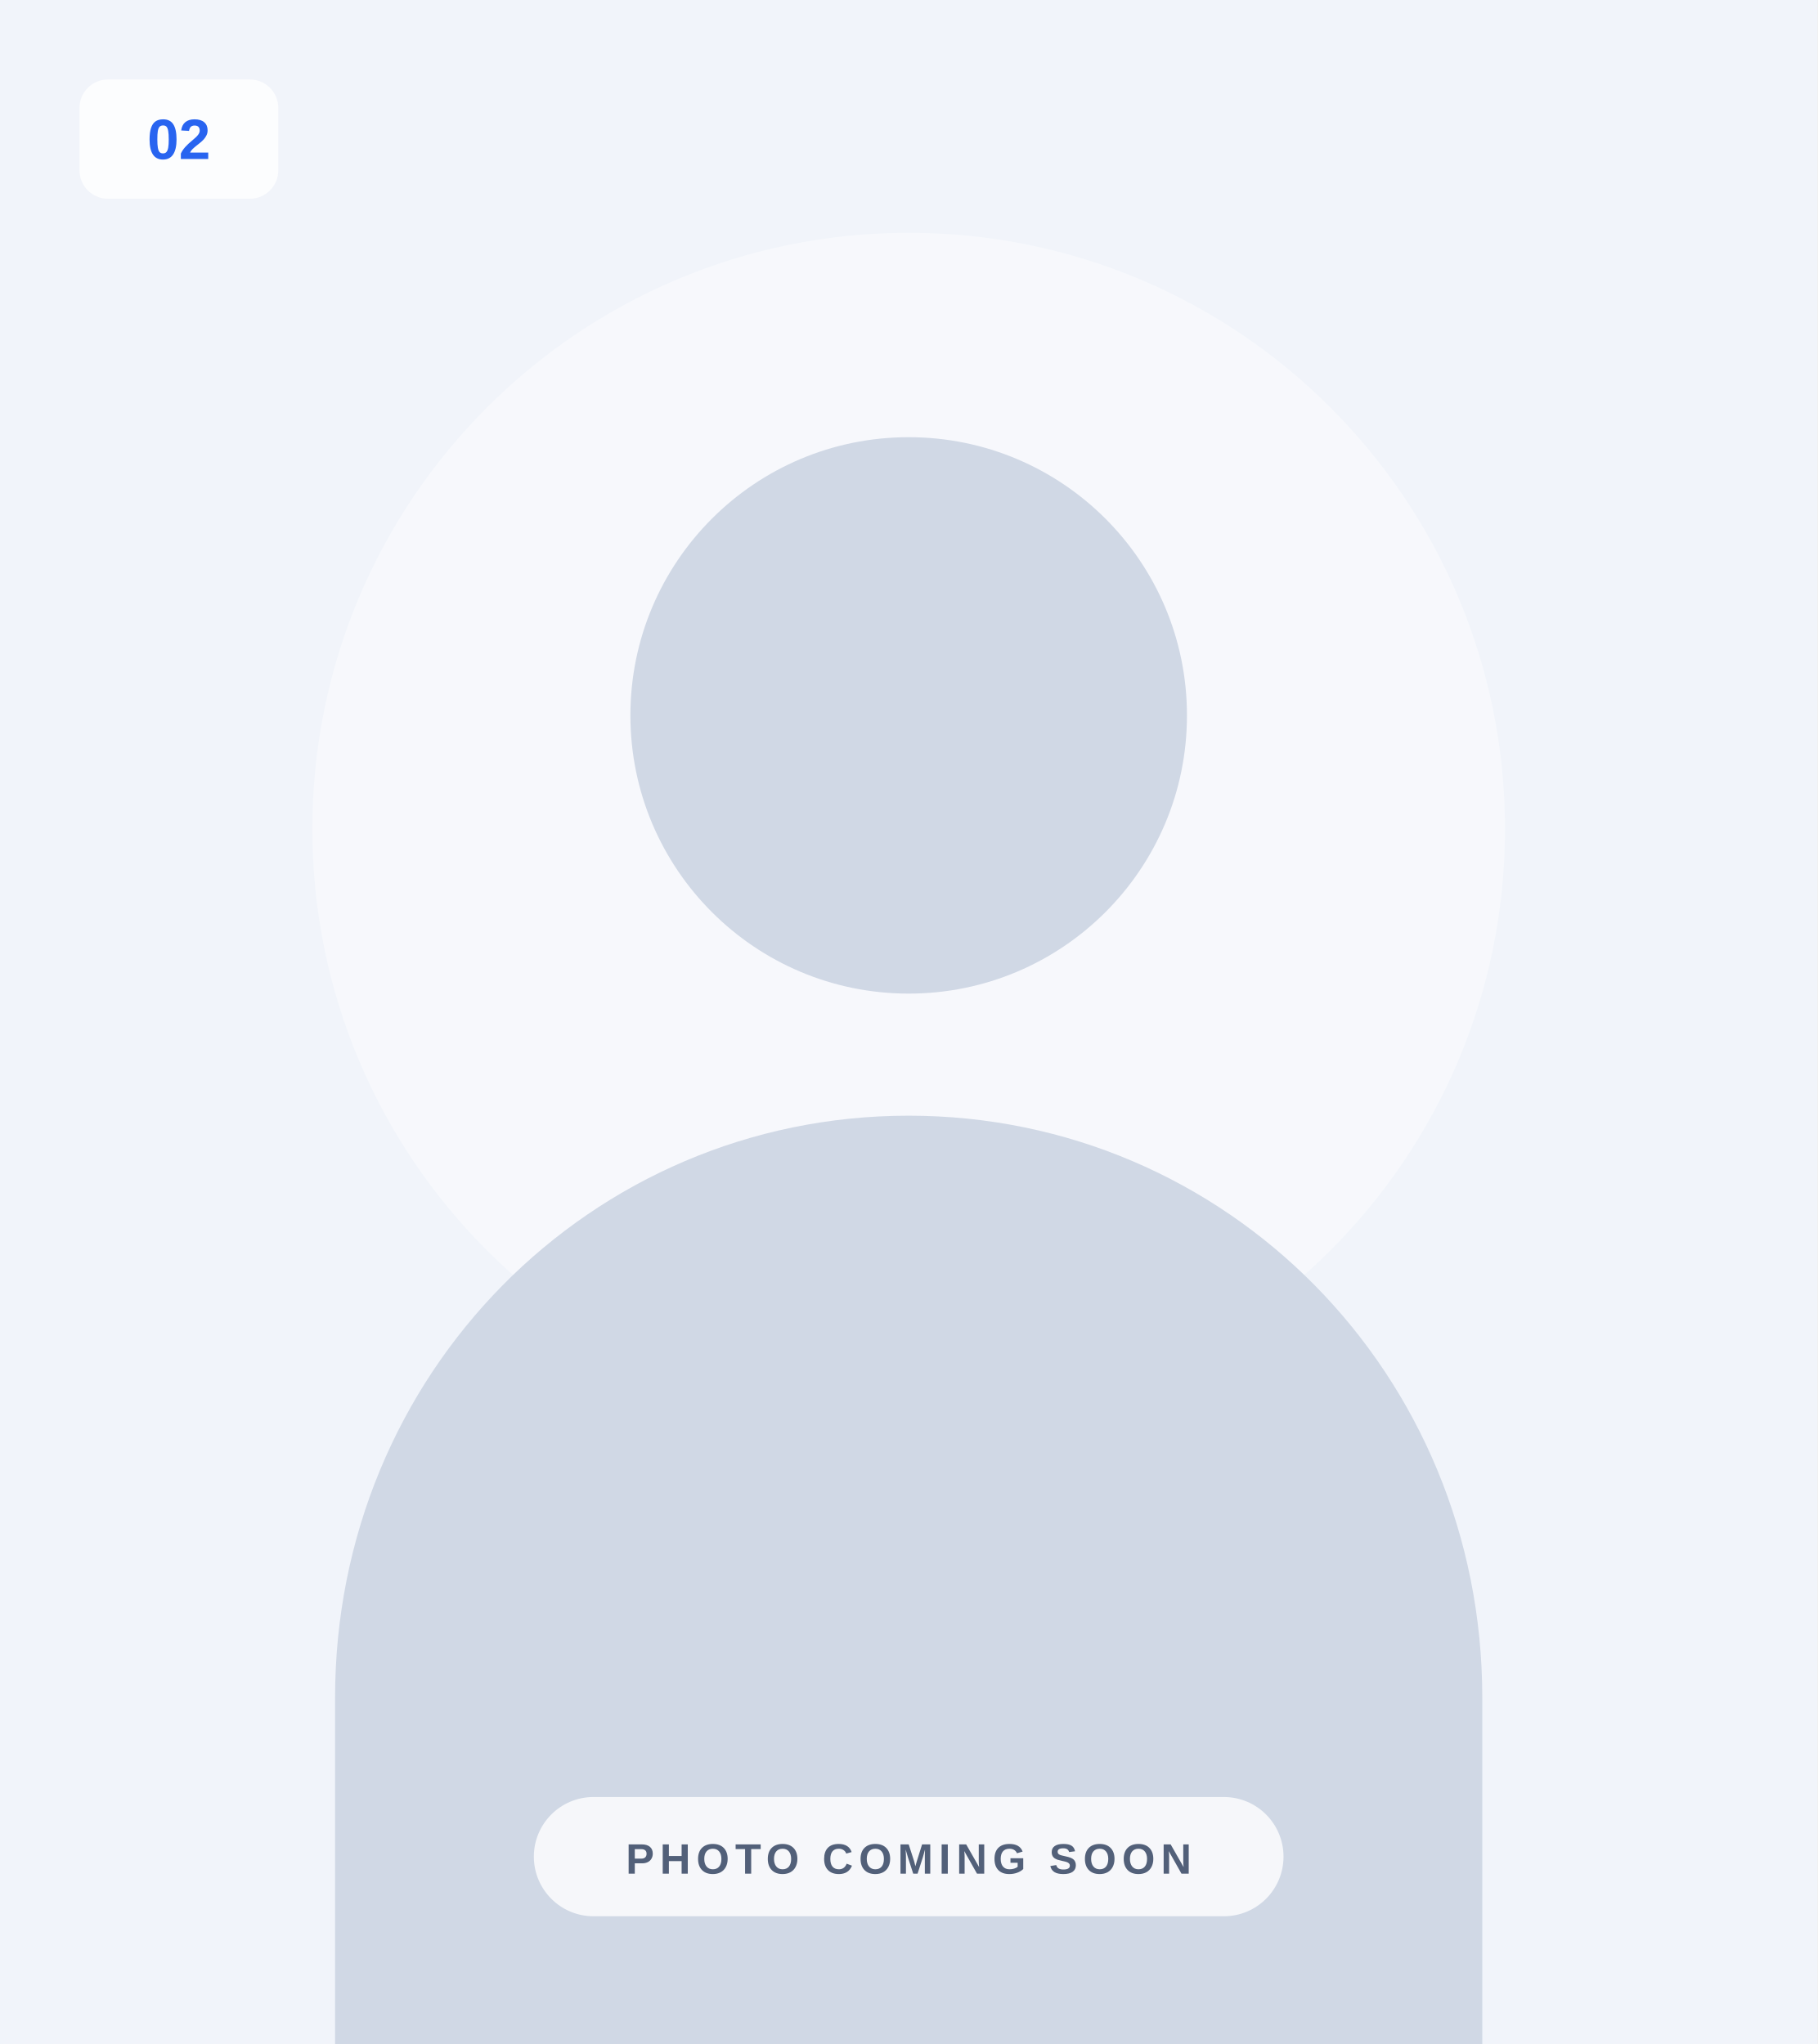
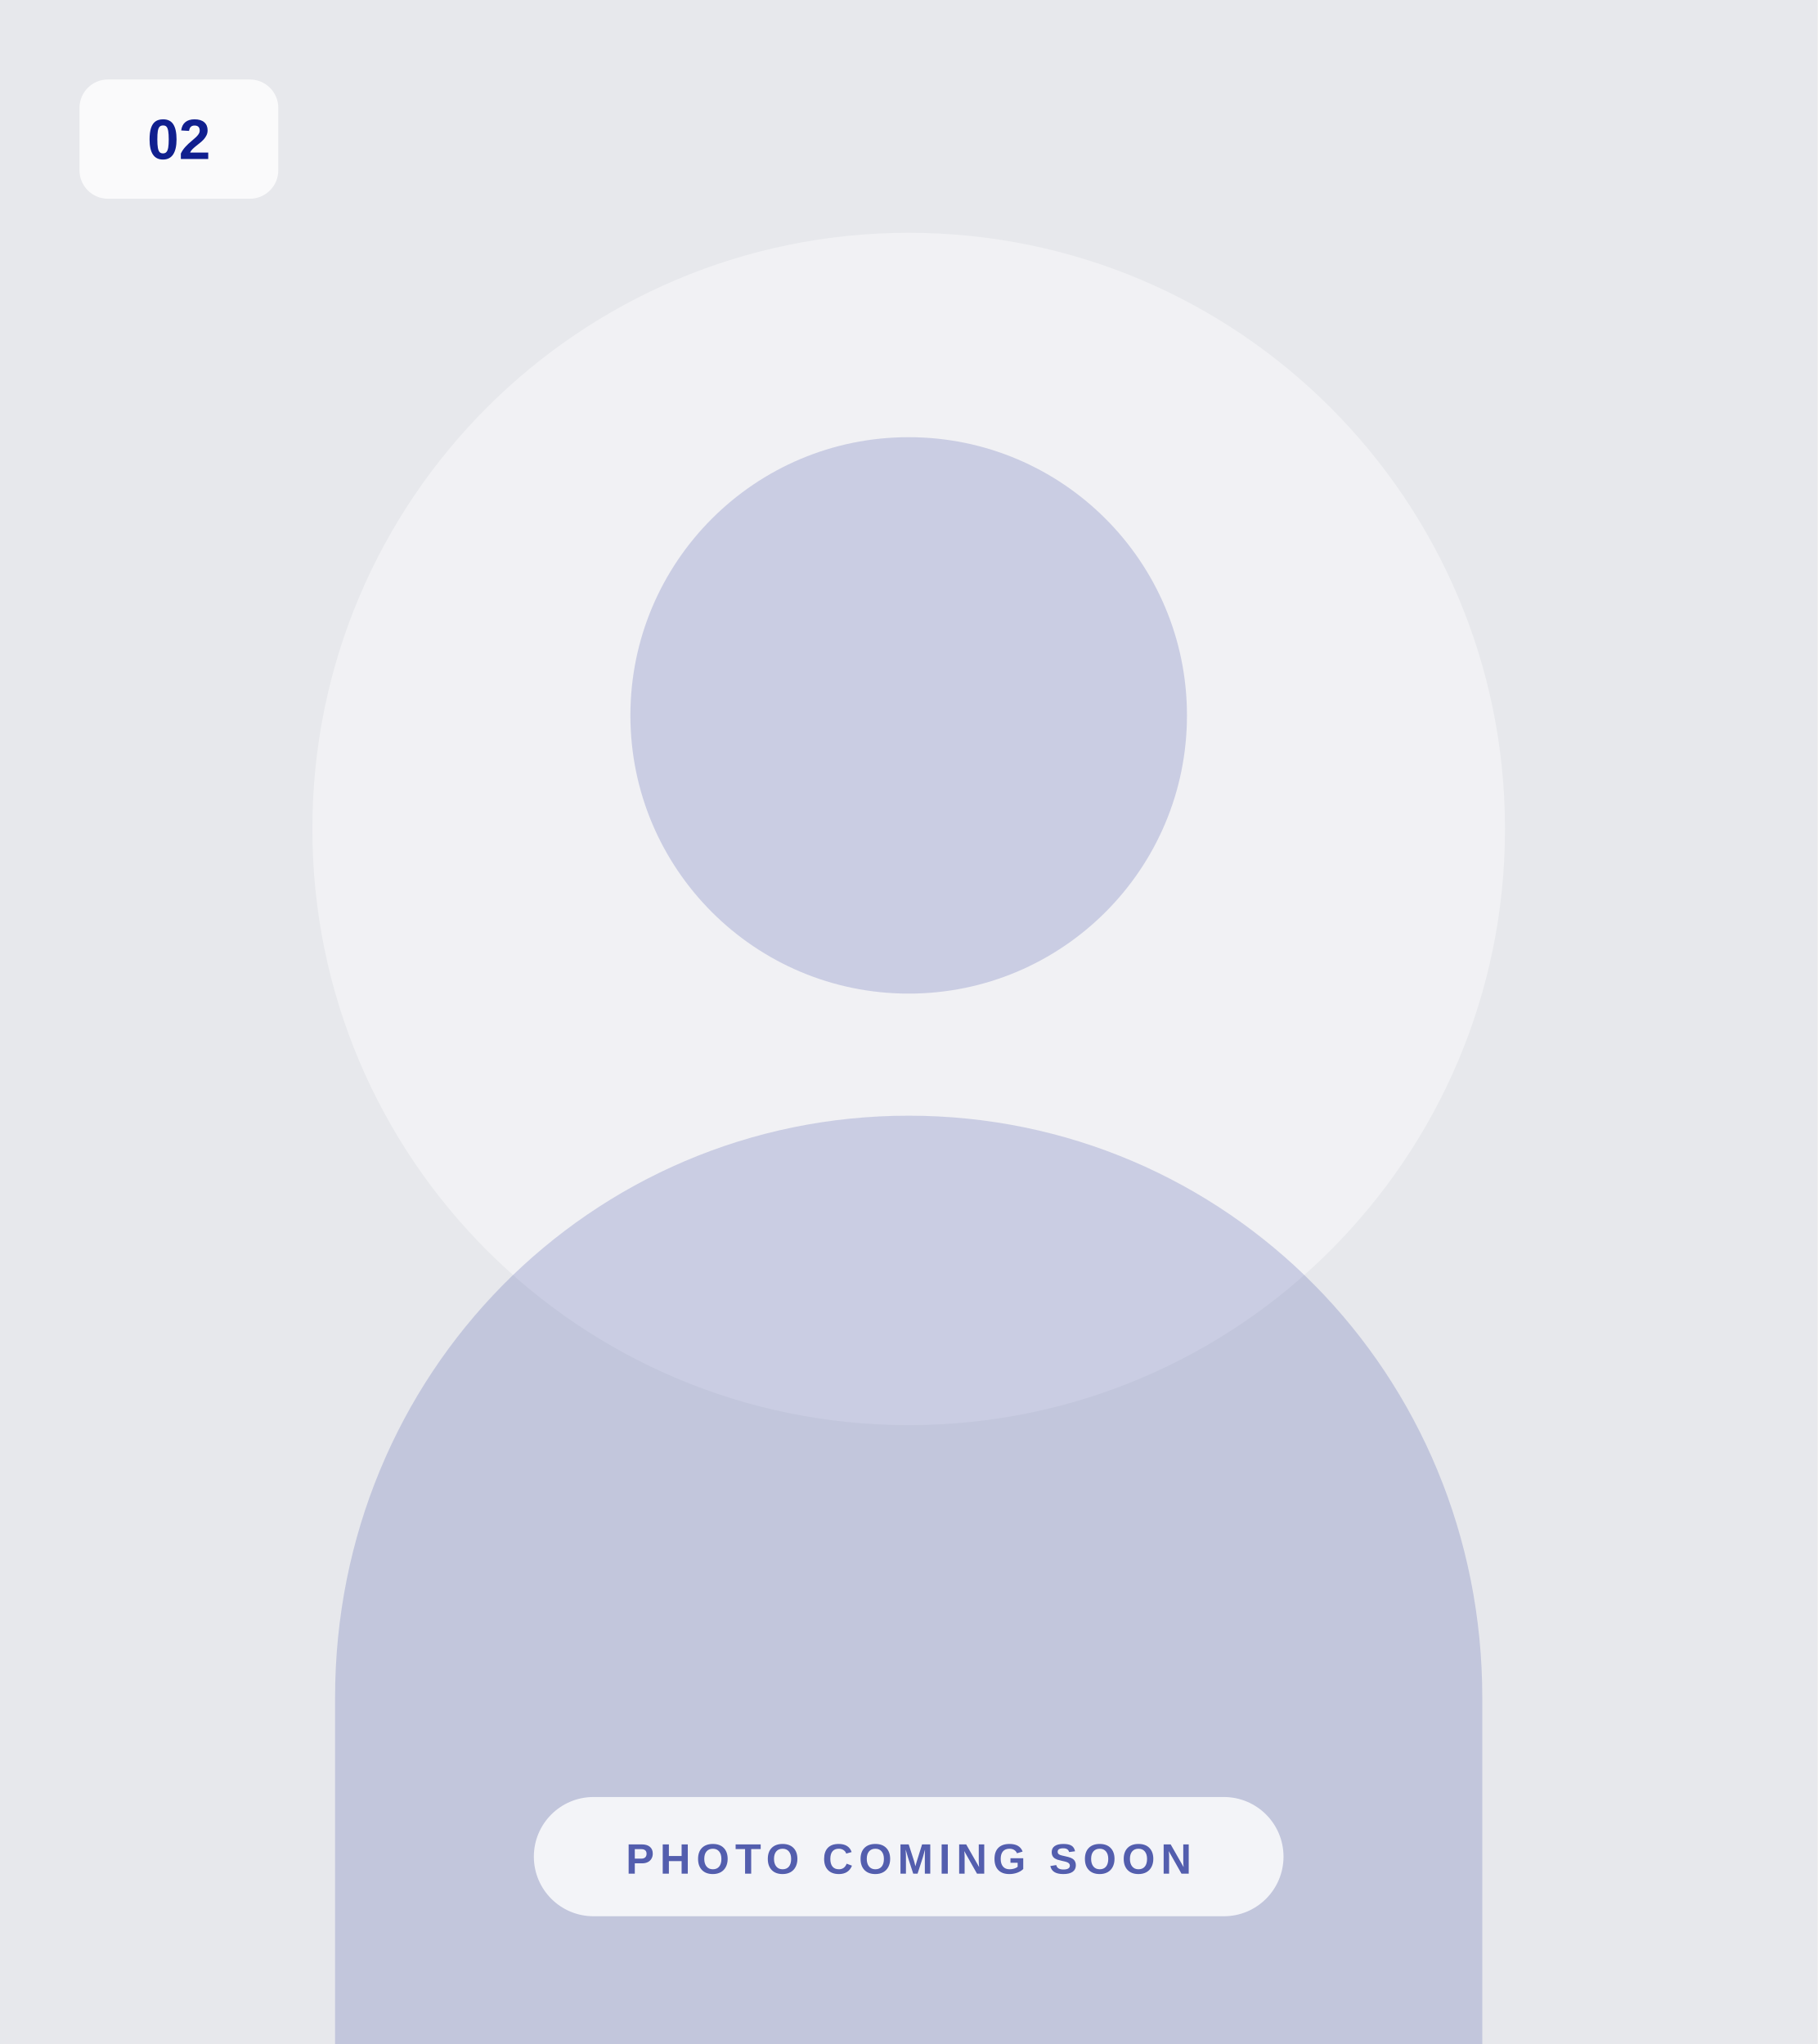
<svg xmlns="http://www.w3.org/2000/svg" width="640" height="720" viewBox="0 0 640 720">
-   <rect width="640" height="720" fill="#f1f4fa" />
+   <rect width="640" height="720" fill="#101F8F0A" />
  <circle cx="320" cy="292" r="210" fill="#fff" fill-opacity=".4" />
-   <circle cx="320" cy="252" r="98" fill="#d0d8e5" />
-   <path d="M118 720V598c0-114 90-205 202-205s202 91 202 205v122" fill="#d0d8e5" />
+   <circle cx="320" cy="252" r="98" fill="#101F8F2B" />
+   <path d="M118 720V598c0-114 90-205 202-205s202 91 202 205v122" fill="#101F8F2B" />
  <rect x="28" y="28" width="70" height="42" rx="10" fill="#fff" fill-opacity=".8" />
-   <text x="63" y="56" text-anchor="middle" font-family="Arial,Helvetica,sans-serif" font-size="20" font-weight="700" fill="#2864f0">02</text>
+   <text x="63" y="56" text-anchor="middle" font-family="Arial,Helvetica,sans-serif" font-size="20" font-weight="700" fill="#101F8F">02</text>
  <rect x="188" y="633" width="264" height="42" rx="21" fill="#fff" fill-opacity=".8" />
-   <text x="320" y="660" text-anchor="middle" font-family="Arial,Helvetica,sans-serif" font-size="15" font-weight="600" letter-spacing="2" fill="#526079">PHOTO COMING SOON</text>
+   <text x="320" y="660" text-anchor="middle" font-family="Arial,Helvetica,sans-serif" font-size="15" font-weight="600" letter-spacing="2" fill="#101F8FB3">PHOTO COMING SOON</text>
</svg>
